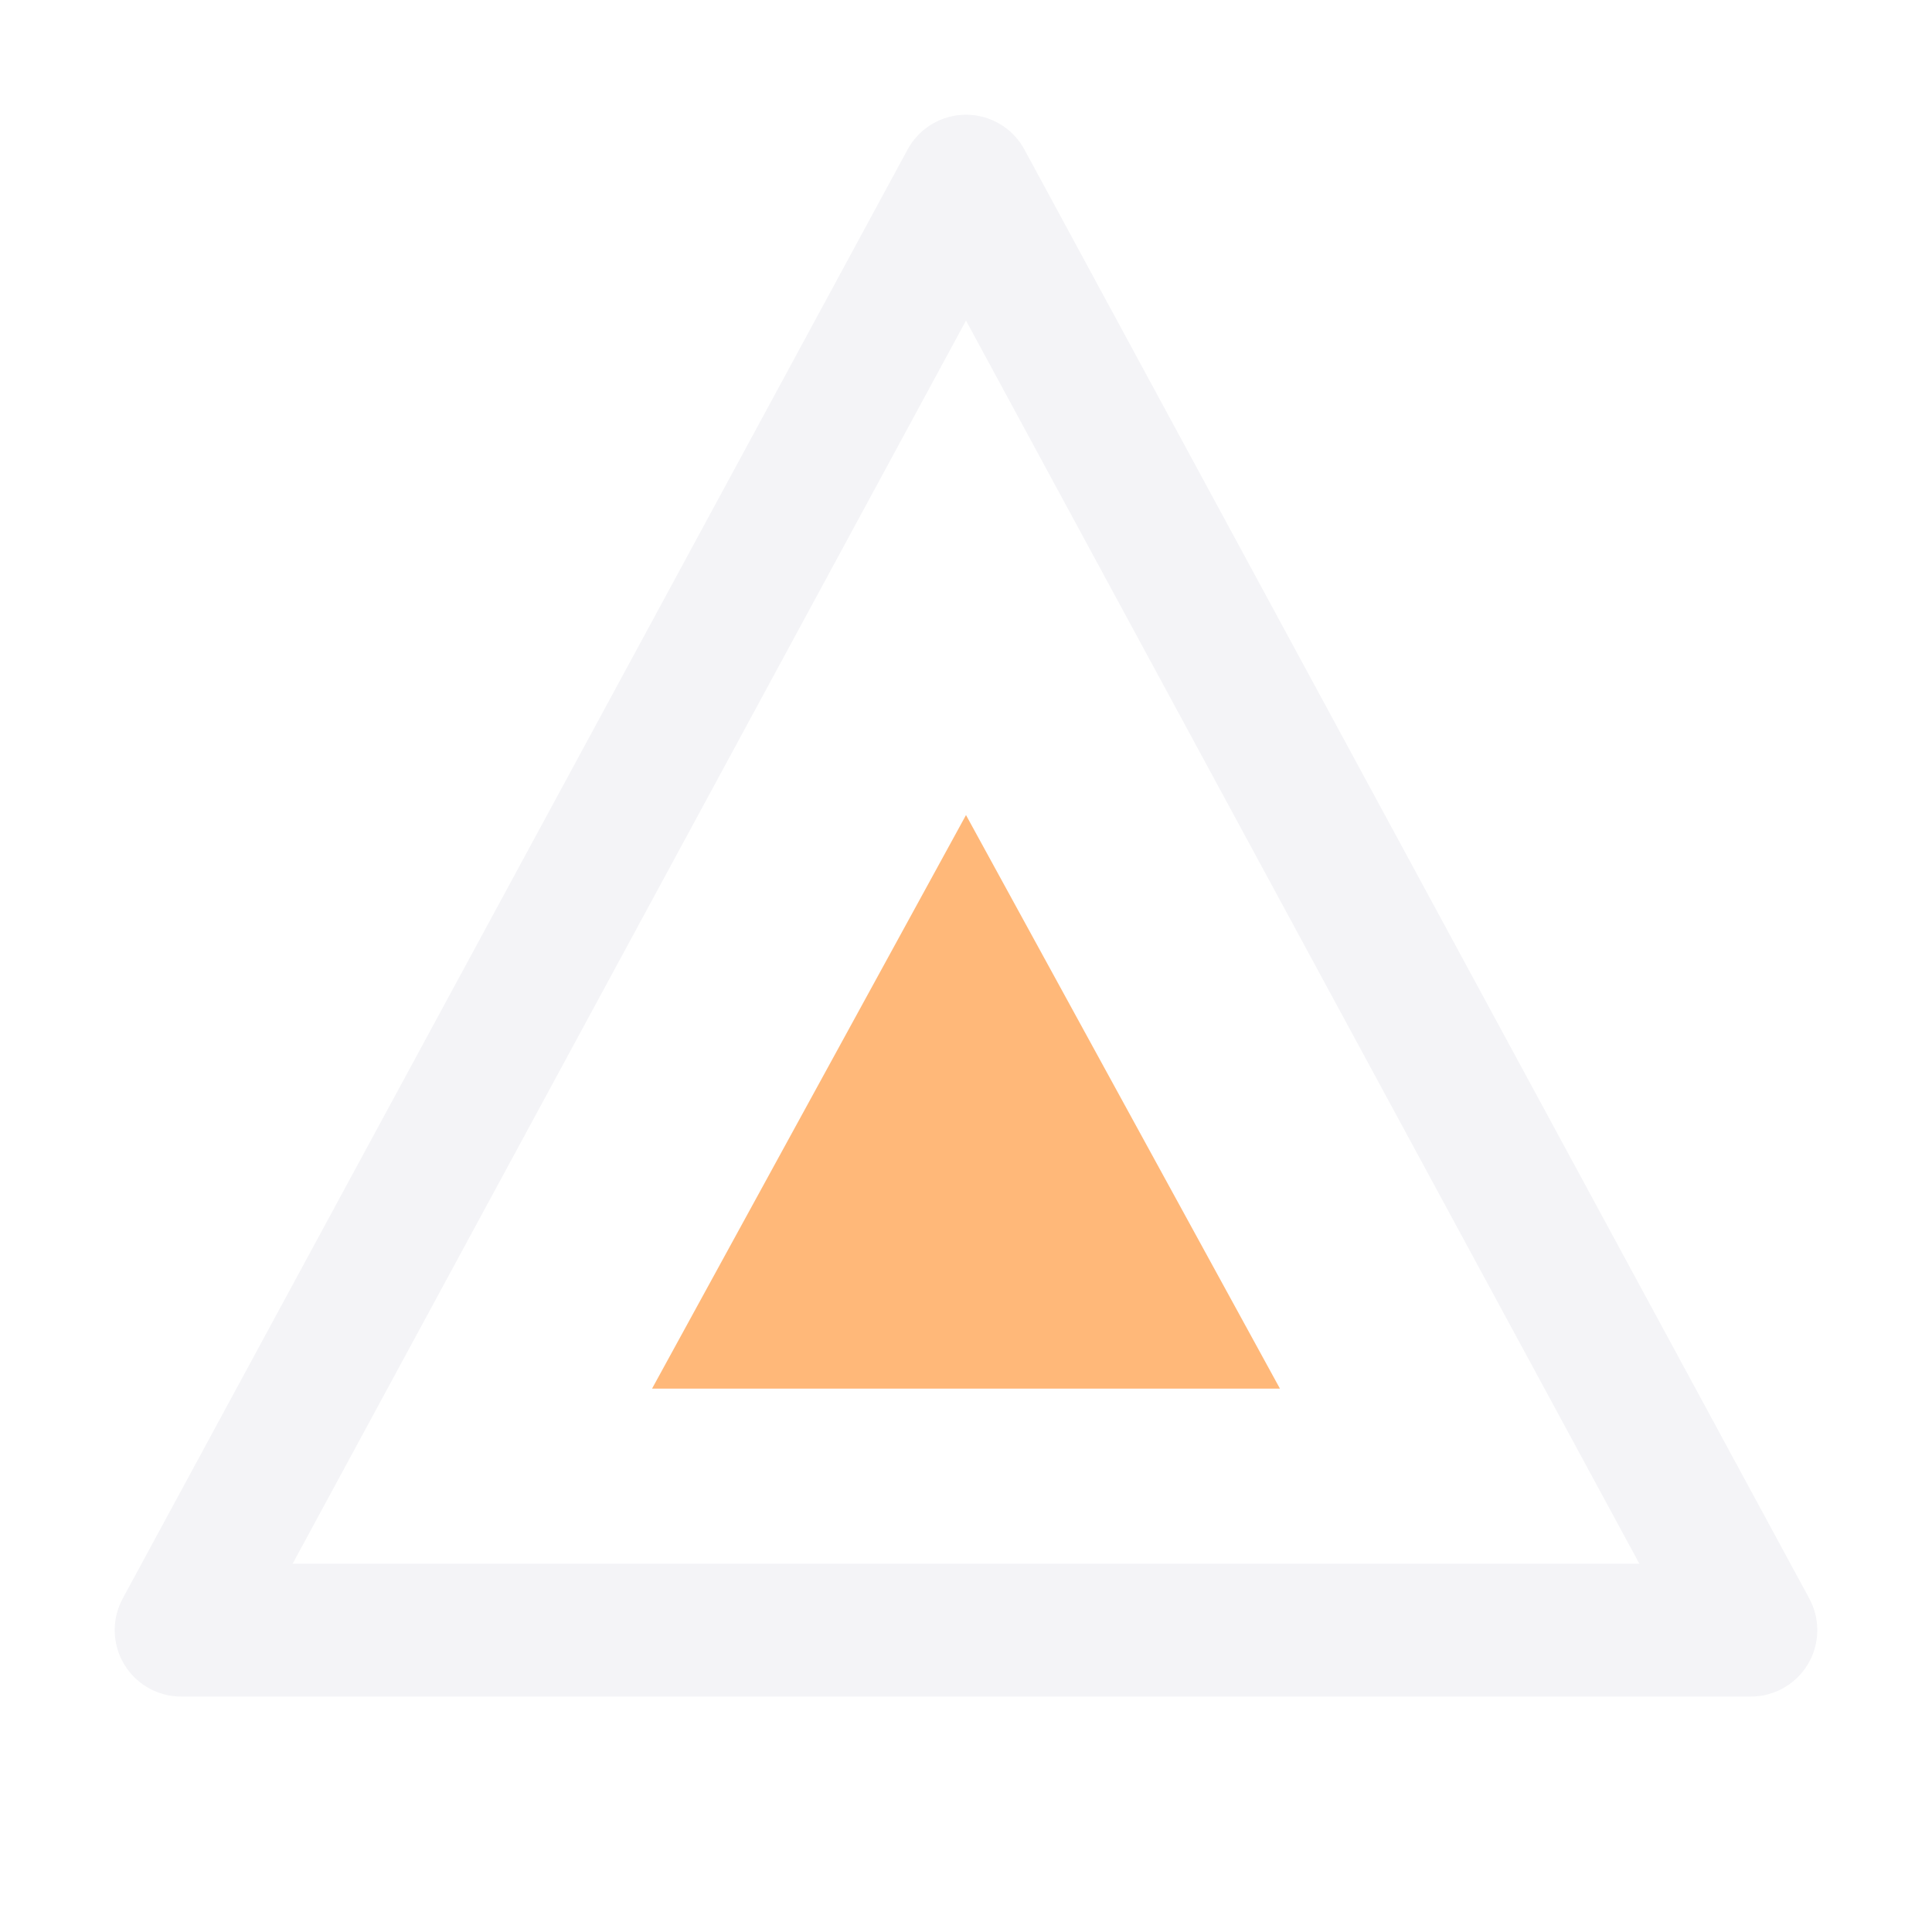
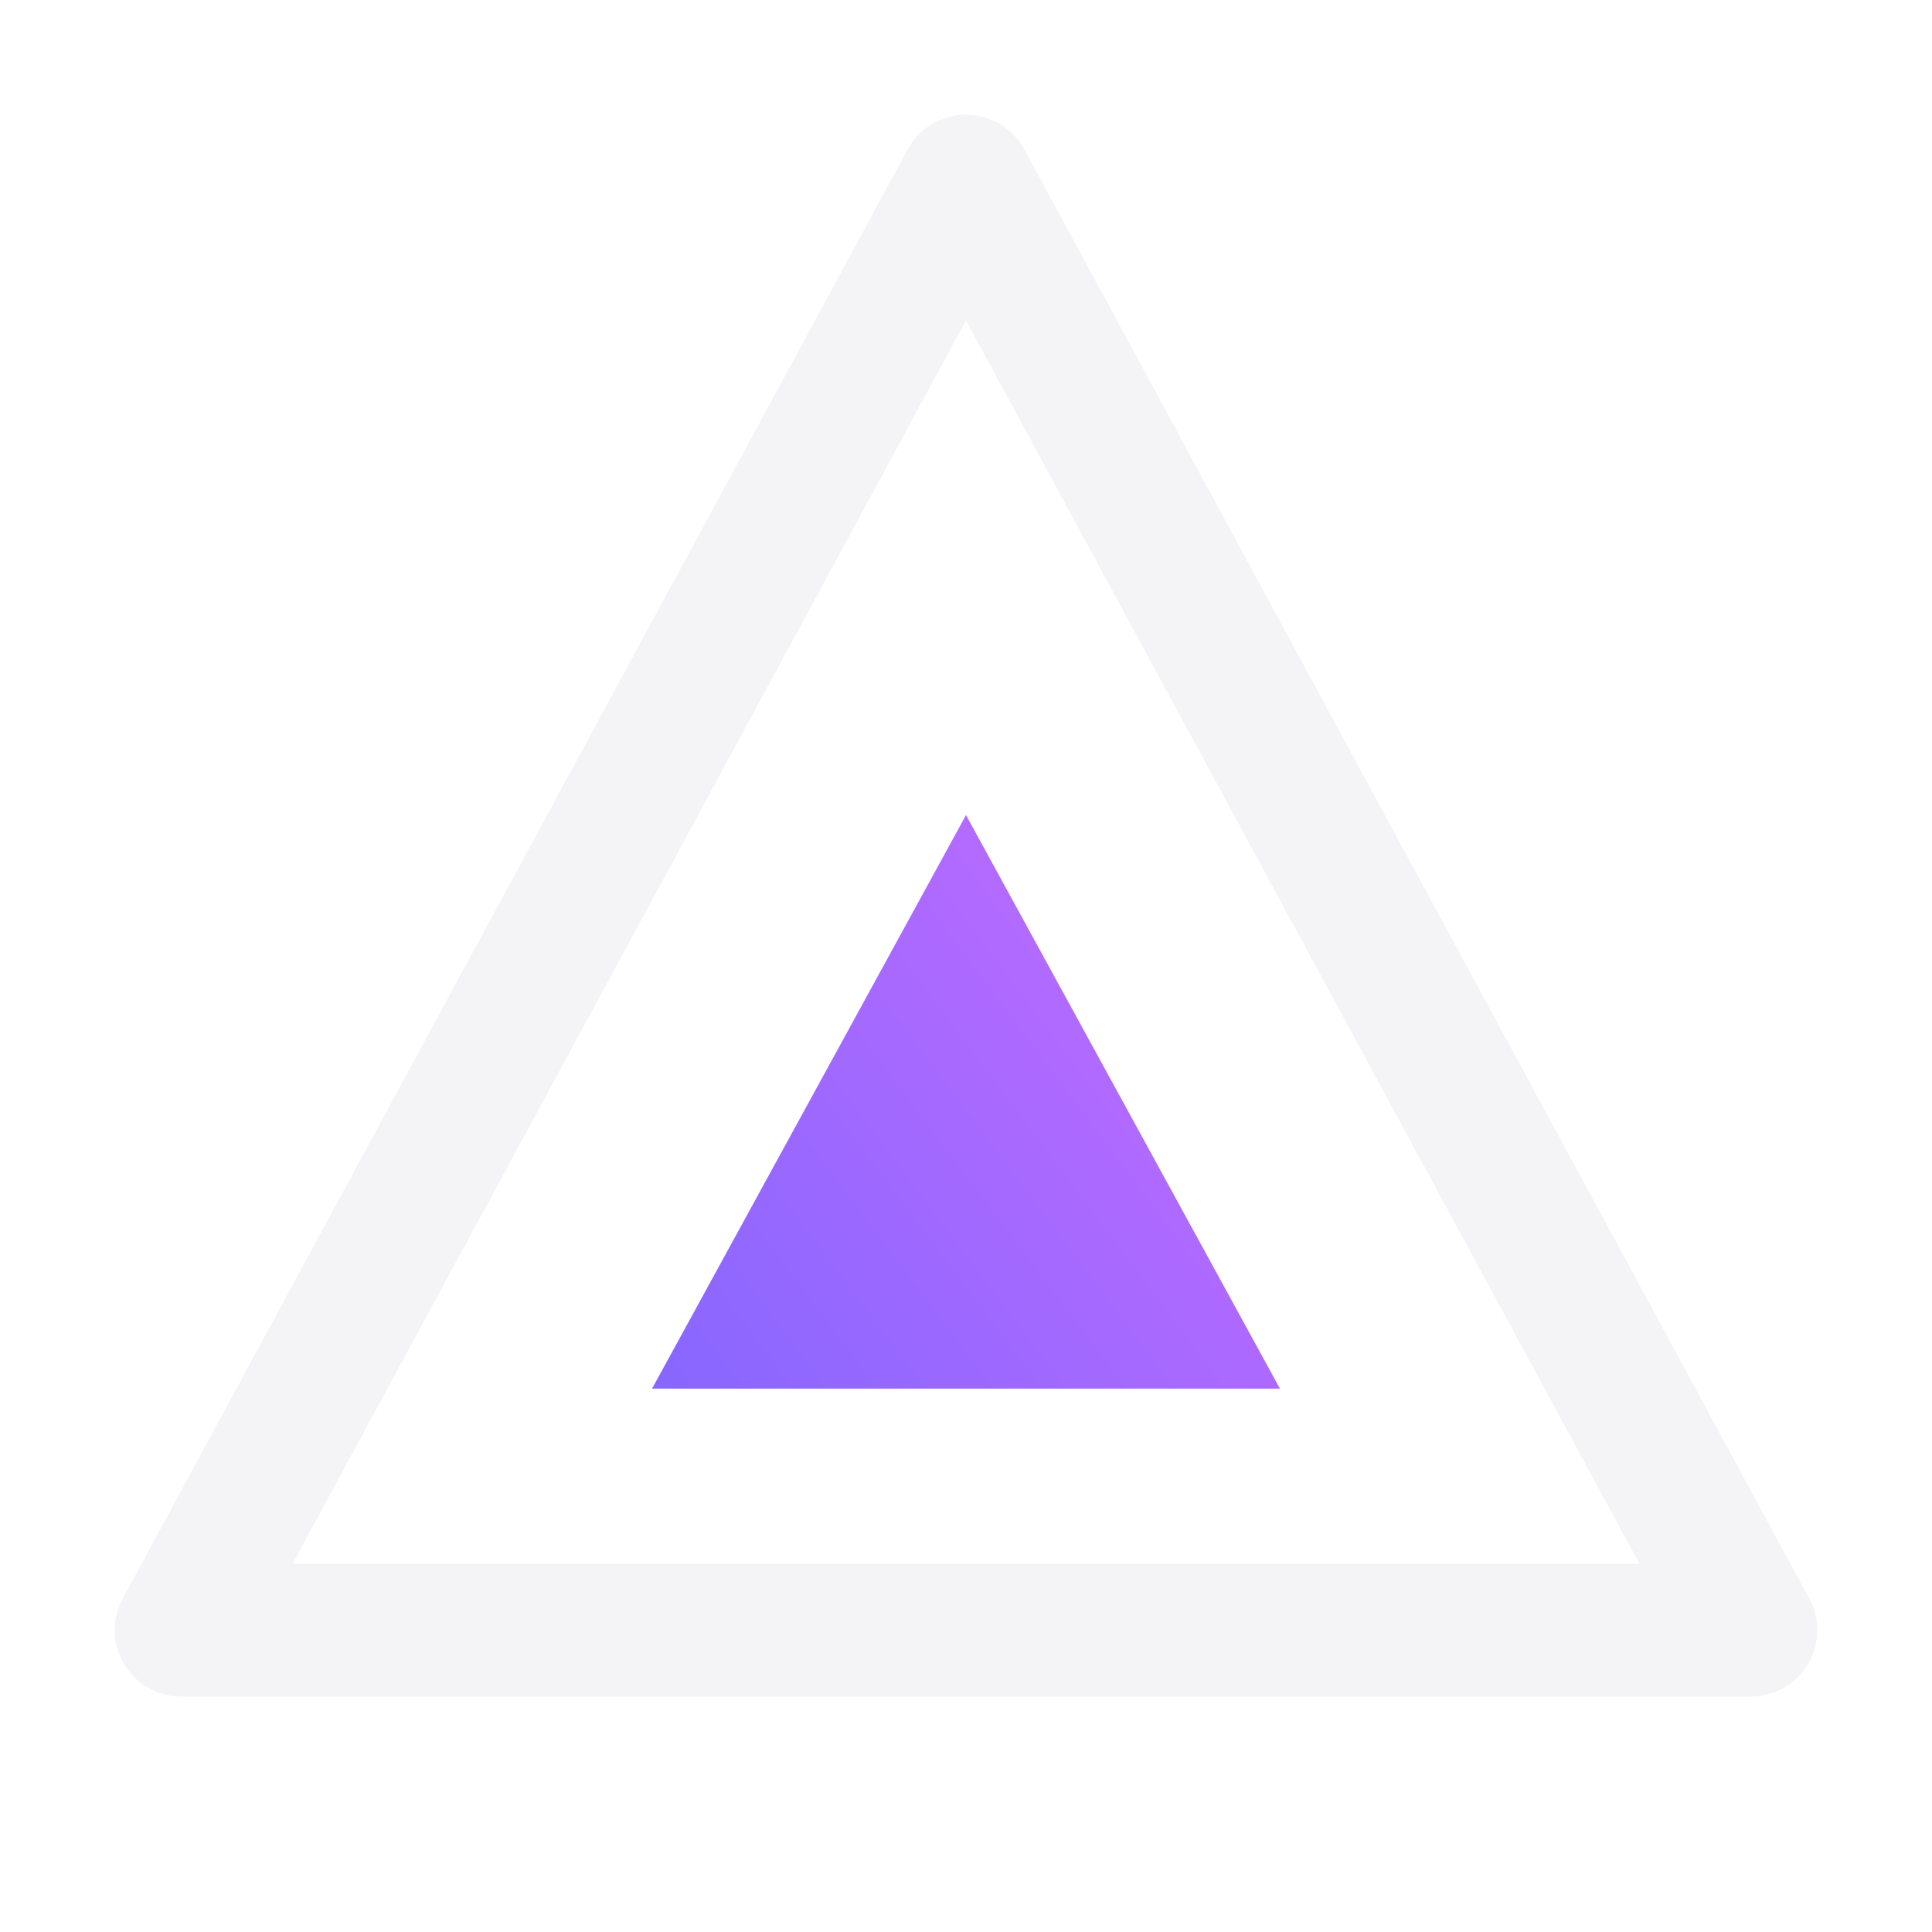
<svg xmlns="http://www.w3.org/2000/svg" viewBox="0 0 32 32" width="512" height="512" role="img" aria-label="Mandate">
  <g>
+     <defs>
+       <linearGradient id="core" x1="8" y1="24" x2="24" y2="12" gradientUnits="userSpaceOnUse">
+         <stop offset="0" stop-color="#7a66ff" />
+         <stop offset="1" stop-color="#d56cff" />
+       </linearGradient>
+     </defs>
    <path d="M16 3 29 27H3L16 3Z" fill="none" stroke="#f4f4f7" stroke-width="2.2" stroke-linejoin="round" />
-     <path d="M16 13.5 21.2 23H10.8L16 13.5Z" fill="#ffb879" />
+     <path d="M16 13.5 21.2 23H10.8L16 13.5Z" fill="url(#core)" />
  </g>
</svg>
